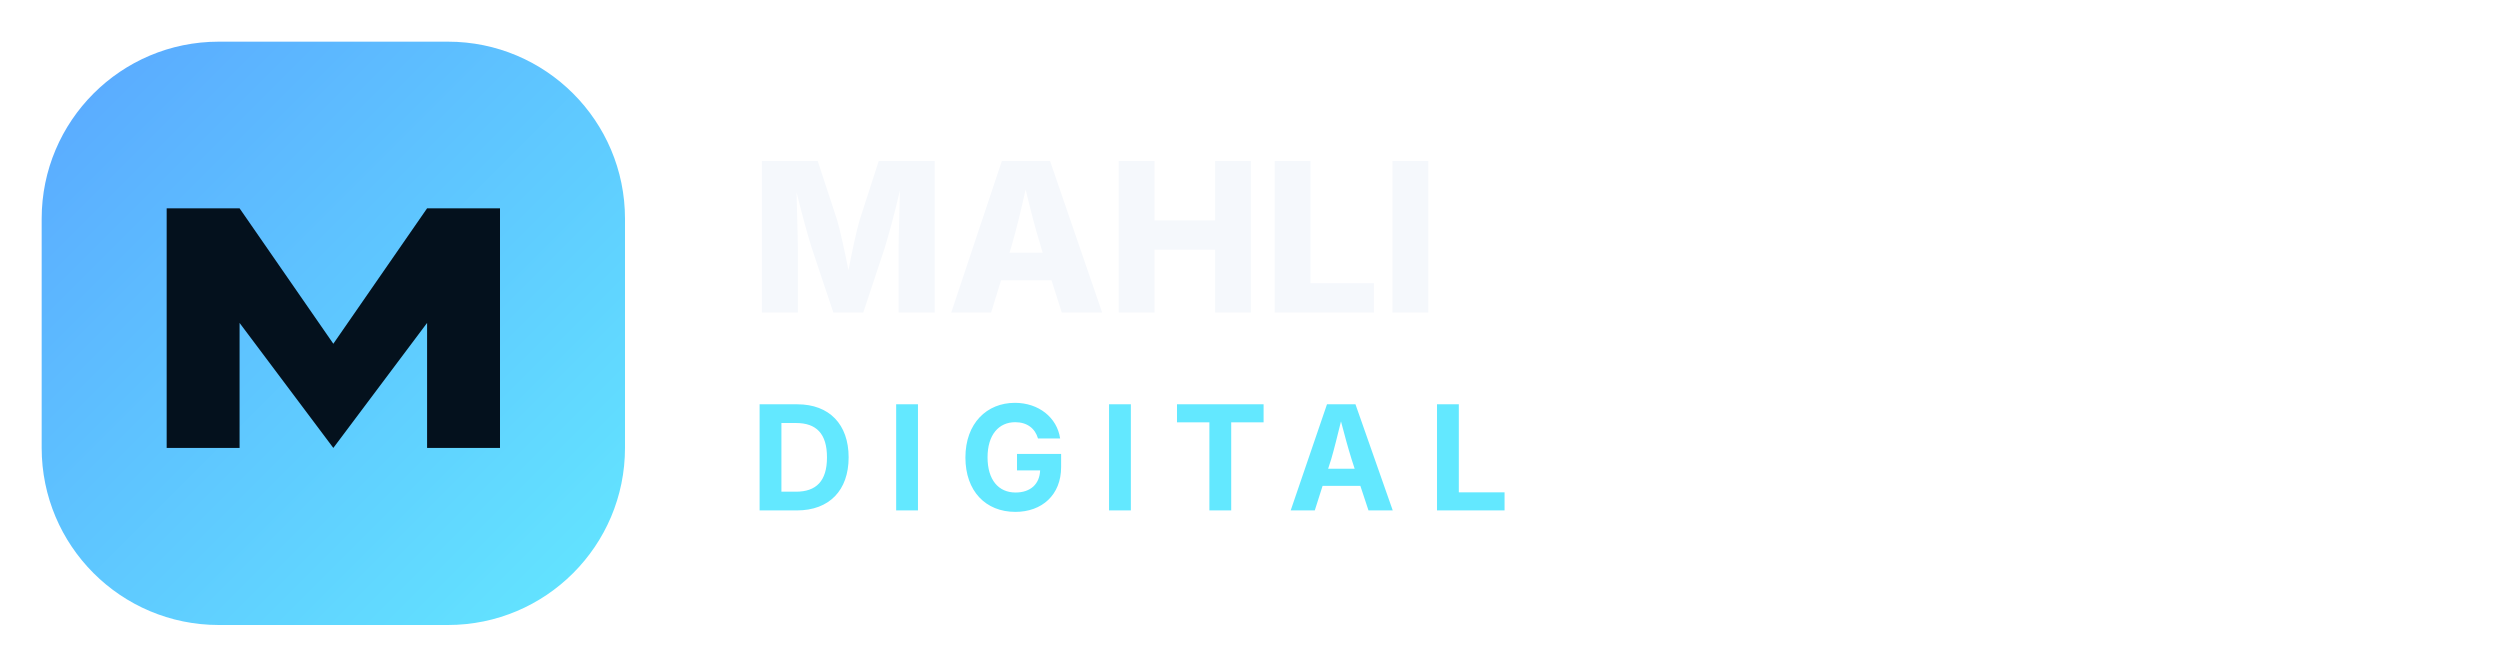
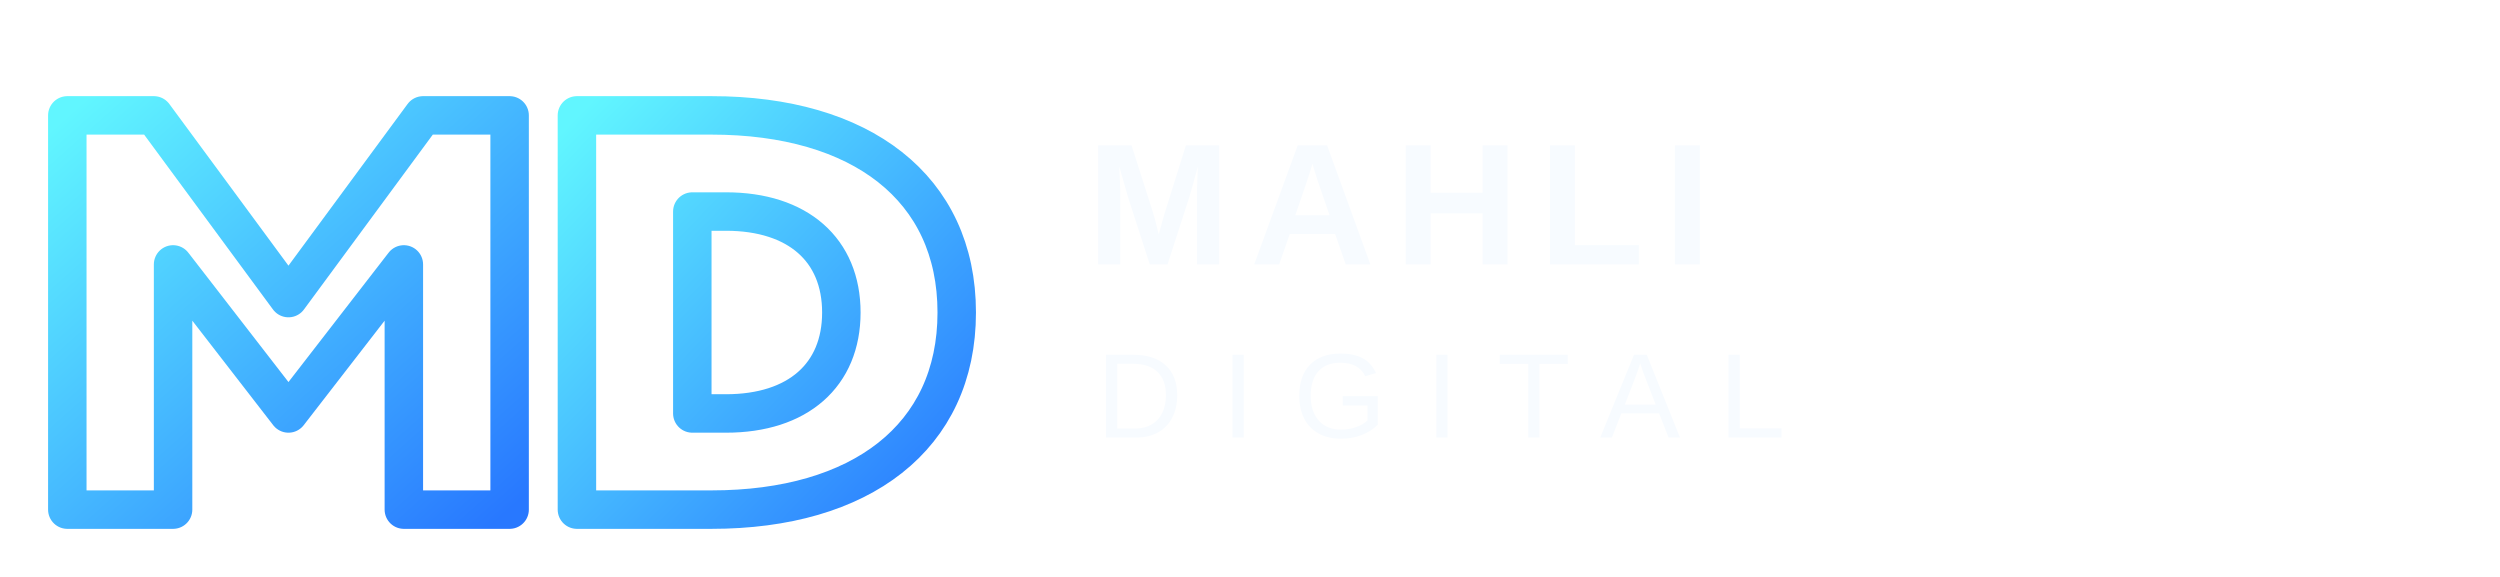
- <svg xmlns="http://www.w3.org/2000/svg" viewBox="0 0 240 64" role="img" aria-labelledby="title desc">
+ <svg xmlns="http://www.w3.org/2000/svg" viewBox="0 0 520 120" role="img" aria-labelledby="title desc">
  <defs>
    <linearGradient id="g" x1="0" y1="0" x2="1" y2="1">
-       <stop stop-color="#5aa7ff" />
-       <stop offset="1" stop-color="#63e8ff" />
+       <stop stop-color="#61f6ff" />
+       <stop offset="1" stop-color="#2878ff" />
    </linearGradient>
  </defs>
-   <rect width="56" height="56" x="4" y="4" rx="17" fill="url(#g)" />
-   <path d="M16 43V20h7l9 13 9-13h7v23h-7V31l-9 12-9-12v12z" fill="#04111d" />
-   <text x="72" y="30" font-family="Inter,Arial,sans-serif" font-size="20" font-weight="800" fill="#f5f8fc">MAHLI</text>
-   <text x="72" y="49" font-family="Inter,Arial,sans-serif" font-size="14" font-weight="700" letter-spacing="3" fill="#63e8ff">DIGITAL</text>
+   <g transform="translate(4 6)">
+     <path d="M10 100V18h18l28 38 28-38h18v82H80V49L56 80 32 49v51z" fill="none" stroke="url(#g)" stroke-width="8" stroke-linejoin="round" />
+     <path d="M116 18h28c31 0 51 15 51 41s-20 41-51 41h-28zm24 20v42h7c15 0 24-8 24-21s-9-21-24-21z" fill="none" stroke="url(#g)" stroke-width="8" stroke-linejoin="round" />
+   </g>
+   <g fill="#f7fbff" font-family="Arial,Helvetica,sans-serif">
+     <text x="226" y="55" font-size="36" font-weight="800" letter-spacing="4">MAHLI</text>
+     <text x="228" y="91" font-size="25" font-weight="500" letter-spacing="8">DIGITAL</text>
+   </g>
</svg>
